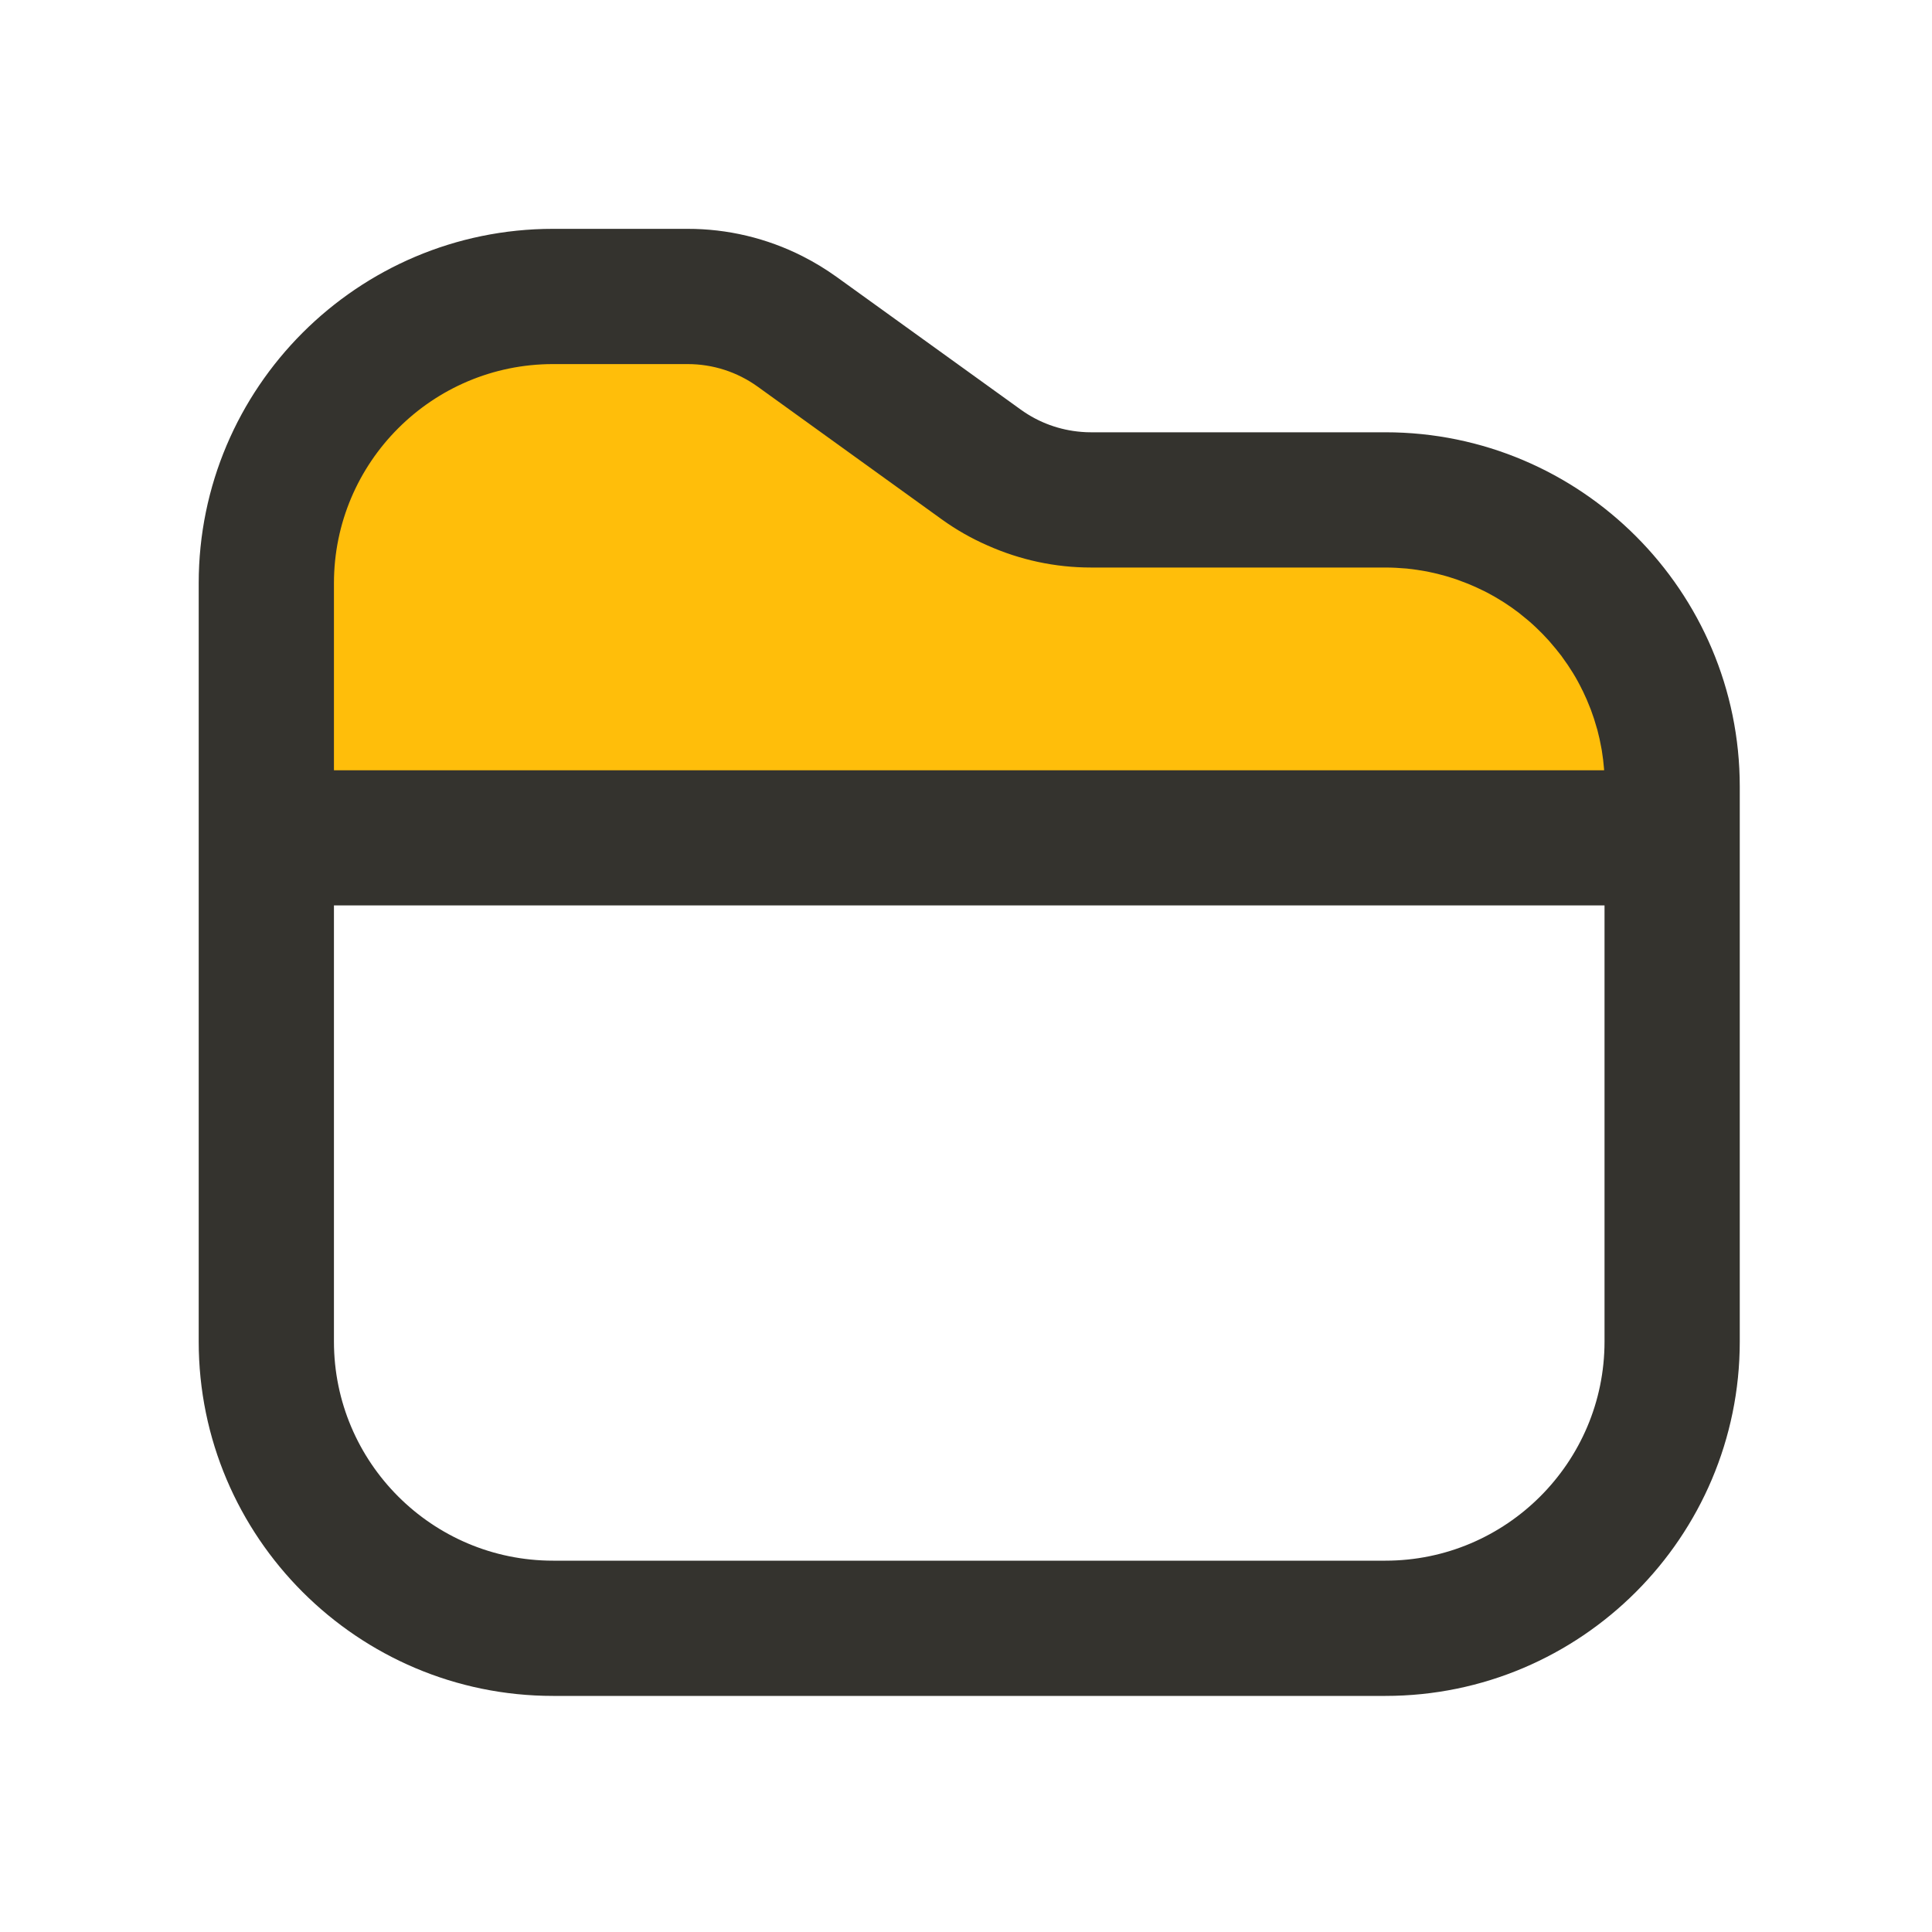
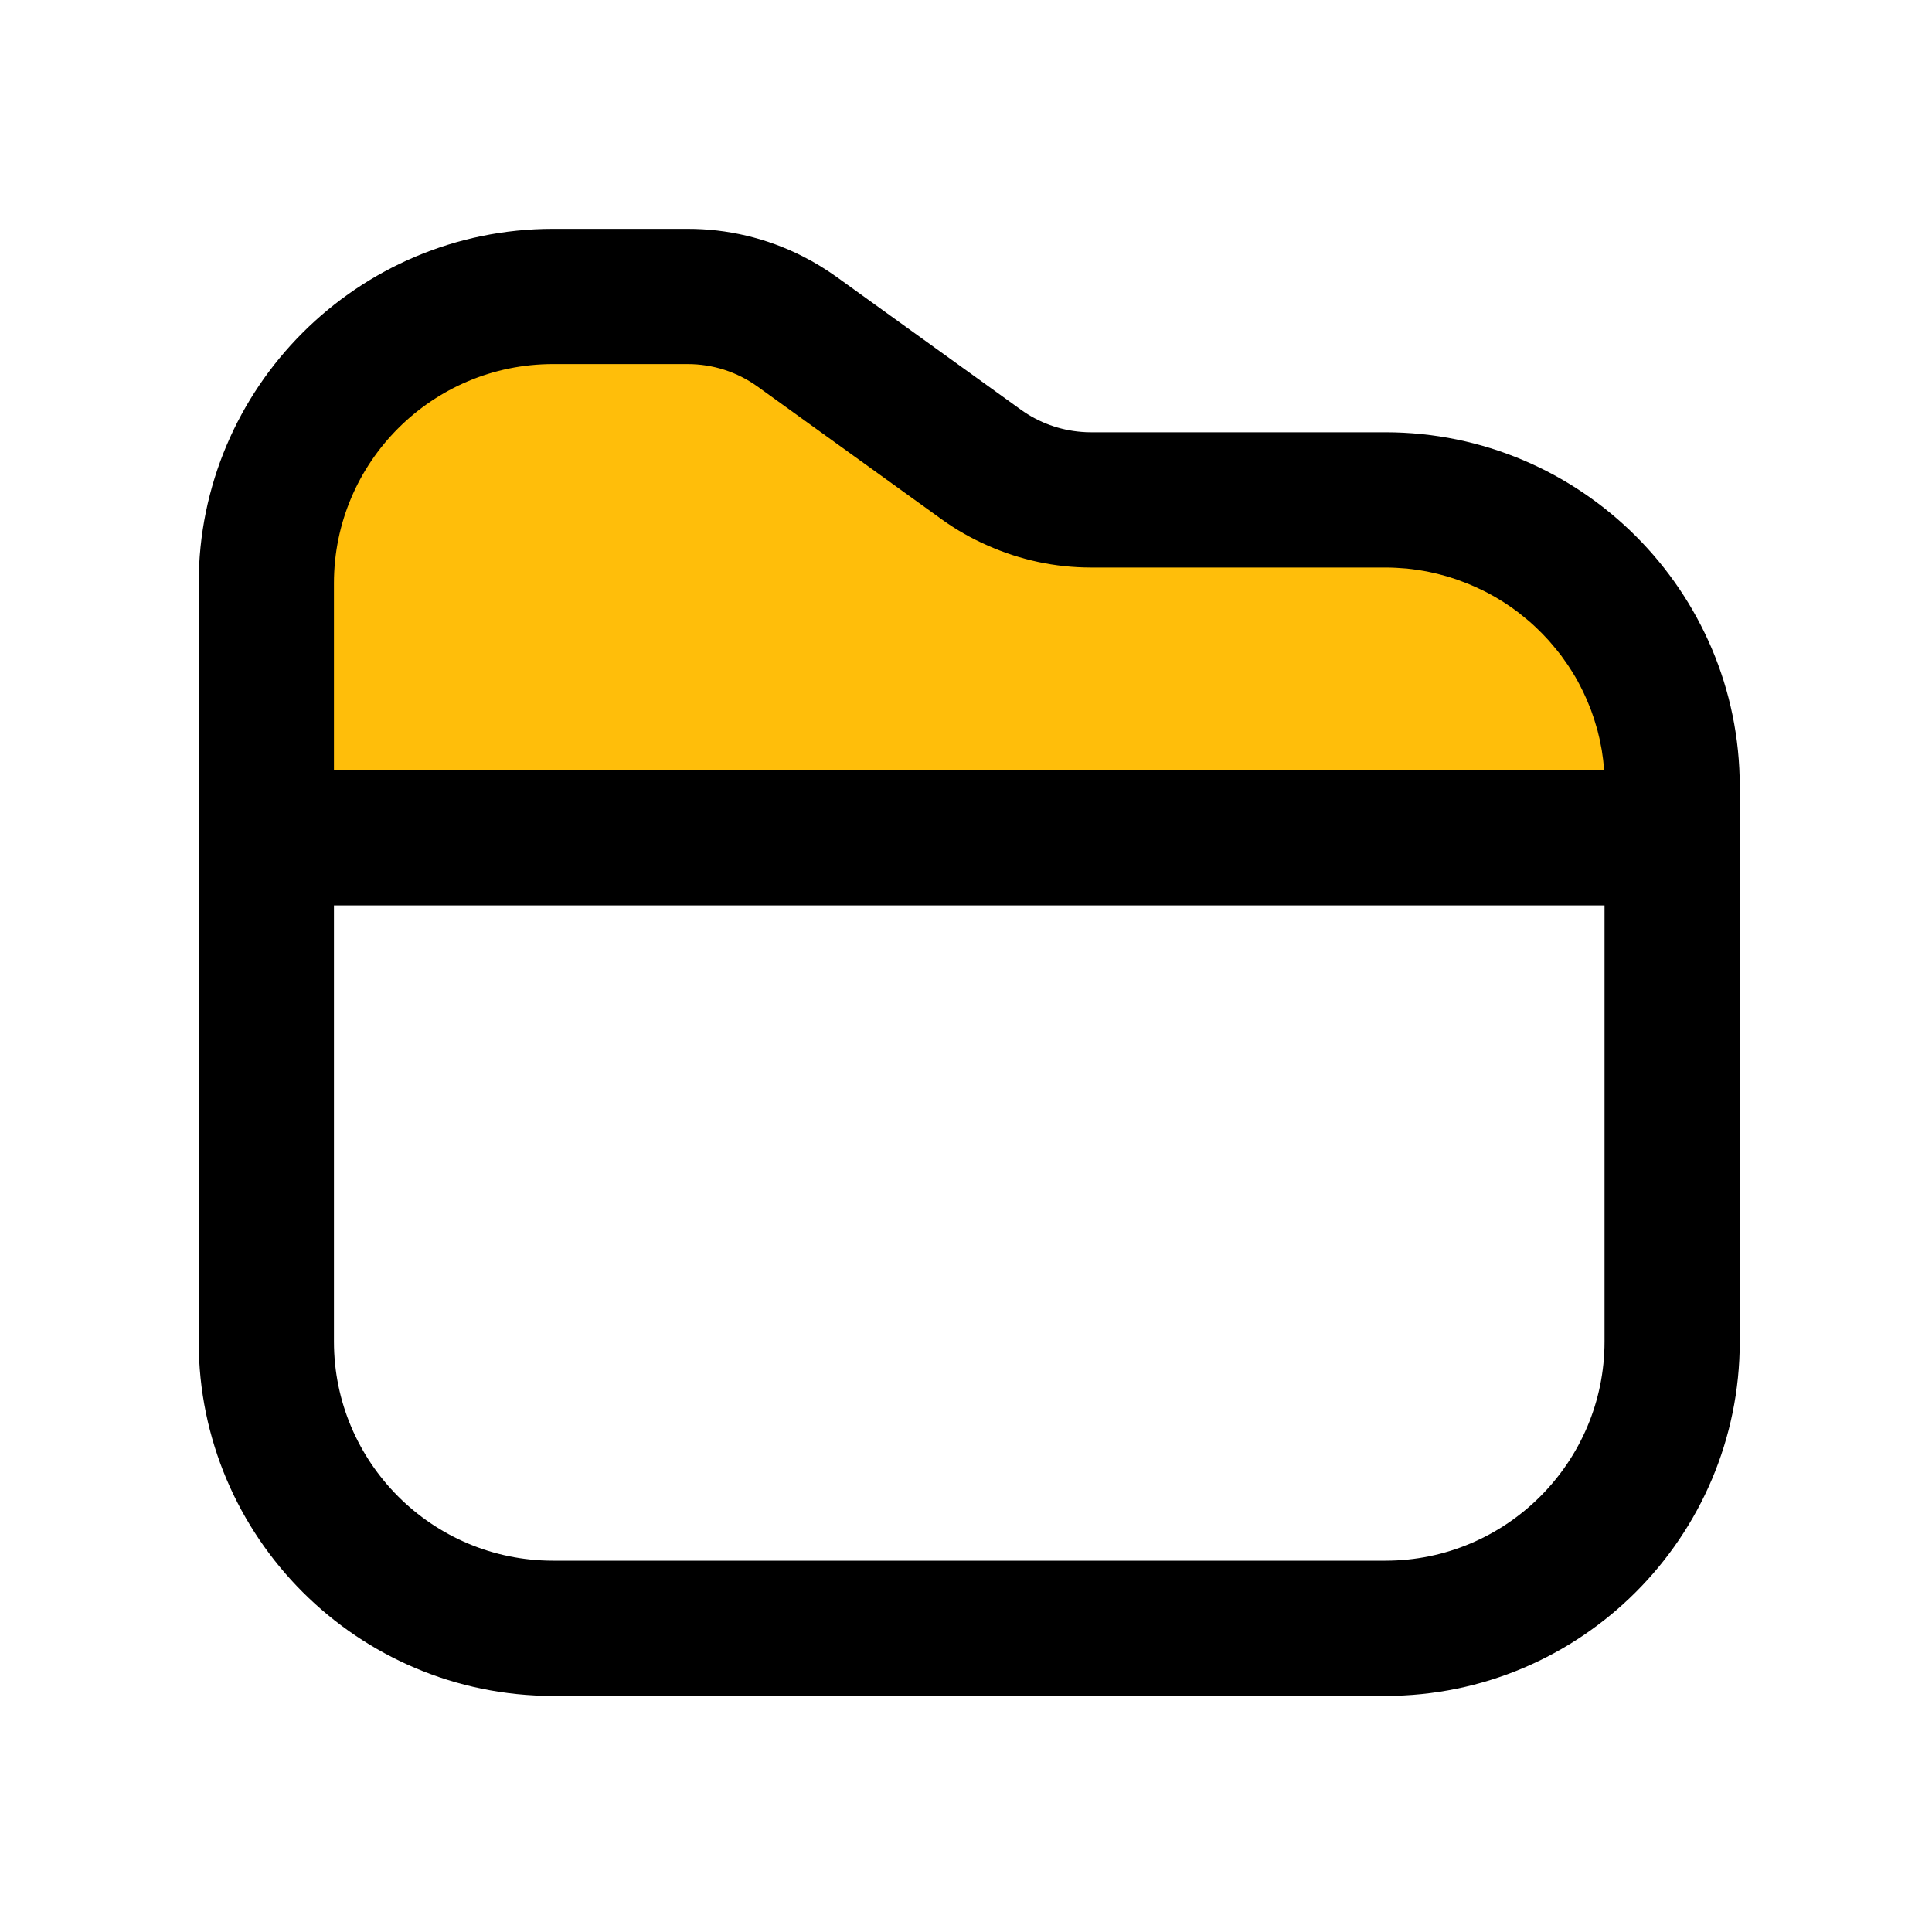
<svg xmlns="http://www.w3.org/2000/svg" t="1669910777498" class="icon" viewBox="0 0 1024 1024" version="1.1" p-id="1523" width="200" height="200">
  <path d="M734.31 264.96h-156.058c-20.838 0-41.165-6.554-58.112-18.739L422.502 175.872c-16.896-12.186-37.222-18.739-58.112-18.739H293.12c-83.917 0-151.962 68.045-151.962 151.962v134.963H886.272v-27.136c0-83.917-68.045-151.962-151.962-151.962z" fill="#FFBE0A" p-id="1524" />
-   <path d="M734.31 229.12h-156.058c-1.69 0-3.328-0.051-5.018-0.205-11.571-0.922-22.63-4.915-32.154-11.776L443.443 146.79c-5.786-4.147-11.827-7.834-18.125-11.008a134.323 134.323 0 0 0-60.928-14.49H293.12c-103.578 0-187.802 84.275-187.802 187.802V711.066c0 103.578 84.275 187.802 187.802 187.802h441.19c103.578 0 187.802-84.275 187.802-187.802V416.922c0-103.578-84.275-187.802-187.802-187.802zM176.998 309.094c0-64.051 52.07-116.122 116.122-116.122h71.322c13.414 0 26.266 4.147 37.171 11.981L499.2 275.302a131.174 131.174 0 0 0 24.269 13.824c17.152 7.629 35.686 11.674 54.784 11.674h156.058c3.686 0 7.322 0.205 10.906 0.512 0.205 0 0.41 0.051 0.614 0.051 3.43 0.358 6.81 0.87 10.189 1.485 0.307 0.051 0.666 0.102 1.024 0.205 3.226 0.666 6.451 1.434 9.574 2.355 0.41 0.102 0.819 0.205 1.229 0.358 3.072 0.922 6.093 1.997 9.011 3.174 0.461 0.154 0.87 0.358 1.331 0.512 2.918 1.178 5.734 2.509 8.55 3.891 0.461 0.205 0.87 0.461 1.331 0.666 2.765 1.434 5.427 2.97 8.09 4.659l1.229 0.768c2.611 1.69 5.171 3.482 7.629 5.376 0.358 0.256 0.717 0.563 1.075 0.87 2.458 1.946 4.864 3.942 7.168 6.093 0.307 0.256 0.563 0.563 0.87 0.819 2.304 2.202 4.557 4.454 6.707 6.861 0.205 0.256 0.41 0.461 0.614 0.717 2.15 2.458 4.25 5.018 6.246 7.629l0.307 0.461c2.048 2.765 3.942 5.581 5.734 8.499 1.792 2.918 3.43 5.939 4.915 9.011 0.102 0.205 0.205 0.358 0.307 0.563 1.434 2.97 2.765 6.042 3.942 9.114 0.102 0.307 0.256 0.614 0.358 0.922 1.126 3.021 2.15 6.144 3.021 9.318 0.102 0.41 0.256 0.819 0.358 1.178 0.819 3.123 1.536 6.298 2.099 9.523 0.102 0.461 0.154 0.922 0.256 1.382 0.512 3.174 0.922 6.451 1.178 9.728 0 0.256 0.051 0.512 0.051 0.768H176.998V309.094z m557.312 518.093H293.12c-64.051 0-116.122-52.07-116.122-116.122V479.898H850.432v231.168c0 64-52.122 116.122-116.122 116.122z" fill="#34332E" p-id="1525" />
+   <path d="M734.31 229.12h-156.058c-1.69 0-3.328-0.051-5.018-0.205-11.571-0.922-22.63-4.915-32.154-11.776L443.443 146.79c-5.786-4.147-11.827-7.834-18.125-11.008a134.323 134.323 0 0 0-60.928-14.49H293.12c-103.578 0-187.802 84.275-187.802 187.802V711.066c0 103.578 84.275 187.802 187.802 187.802h441.19c103.578 0 187.802-84.275 187.802-187.802V416.922c0-103.578-84.275-187.802-187.802-187.802zM176.998 309.094c0-64.051 52.07-116.122 116.122-116.122h71.322c13.414 0 26.266 4.147 37.171 11.981L499.2 275.302a131.174 131.174 0 0 0 24.269 13.824c17.152 7.629 35.686 11.674 54.784 11.674h156.058c3.686 0 7.322 0.205 10.906 0.512 0.205 0 0.41 0.051 0.614 0.051 3.43 0.358 6.81 0.87 10.189 1.485 0.307 0.051 0.666 0.102 1.024 0.205 3.226 0.666 6.451 1.434 9.574 2.355 0.41 0.102 0.819 0.205 1.229 0.358 3.072 0.922 6.093 1.997 9.011 3.174 0.461 0.154 0.87 0.358 1.331 0.512 2.918 1.178 5.734 2.509 8.55 3.891 0.461 0.205 0.87 0.461 1.331 0.666 2.765 1.434 5.427 2.97 8.09 4.659l1.229 0.768c2.611 1.69 5.171 3.482 7.629 5.376 0.358 0.256 0.717 0.563 1.075 0.87 2.458 1.946 4.864 3.942 7.168 6.093 0.307 0.256 0.563 0.563 0.87 0.819 2.304 2.202 4.557 4.454 6.707 6.861 0.205 0.256 0.41 0.461 0.614 0.717 2.15 2.458 4.25 5.018 6.246 7.629l0.307 0.461c2.048 2.765 3.942 5.581 5.734 8.499 1.792 2.918 3.43 5.939 4.915 9.011 0.102 0.205 0.205 0.358 0.307 0.563 1.434 2.97 2.765 6.042 3.942 9.114 0.102 0.307 0.256 0.614 0.358 0.922 1.126 3.021 2.15 6.144 3.021 9.318 0.102 0.41 0.256 0.819 0.358 1.178 0.819 3.123 1.536 6.298 2.099 9.523 0.102 0.461 0.154 0.922 0.256 1.382 0.512 3.174 0.922 6.451 1.178 9.728 0 0.256 0.051 0.512 0.051 0.768H176.998V309.094z m557.312 518.093H293.12c-64.051 0-116.122-52.07-116.122-116.122V479.898H850.432v231.168c0 64-52.122 116.122-116.122 116.122z" fill="currentColor" p-id="1525" />
</svg>
